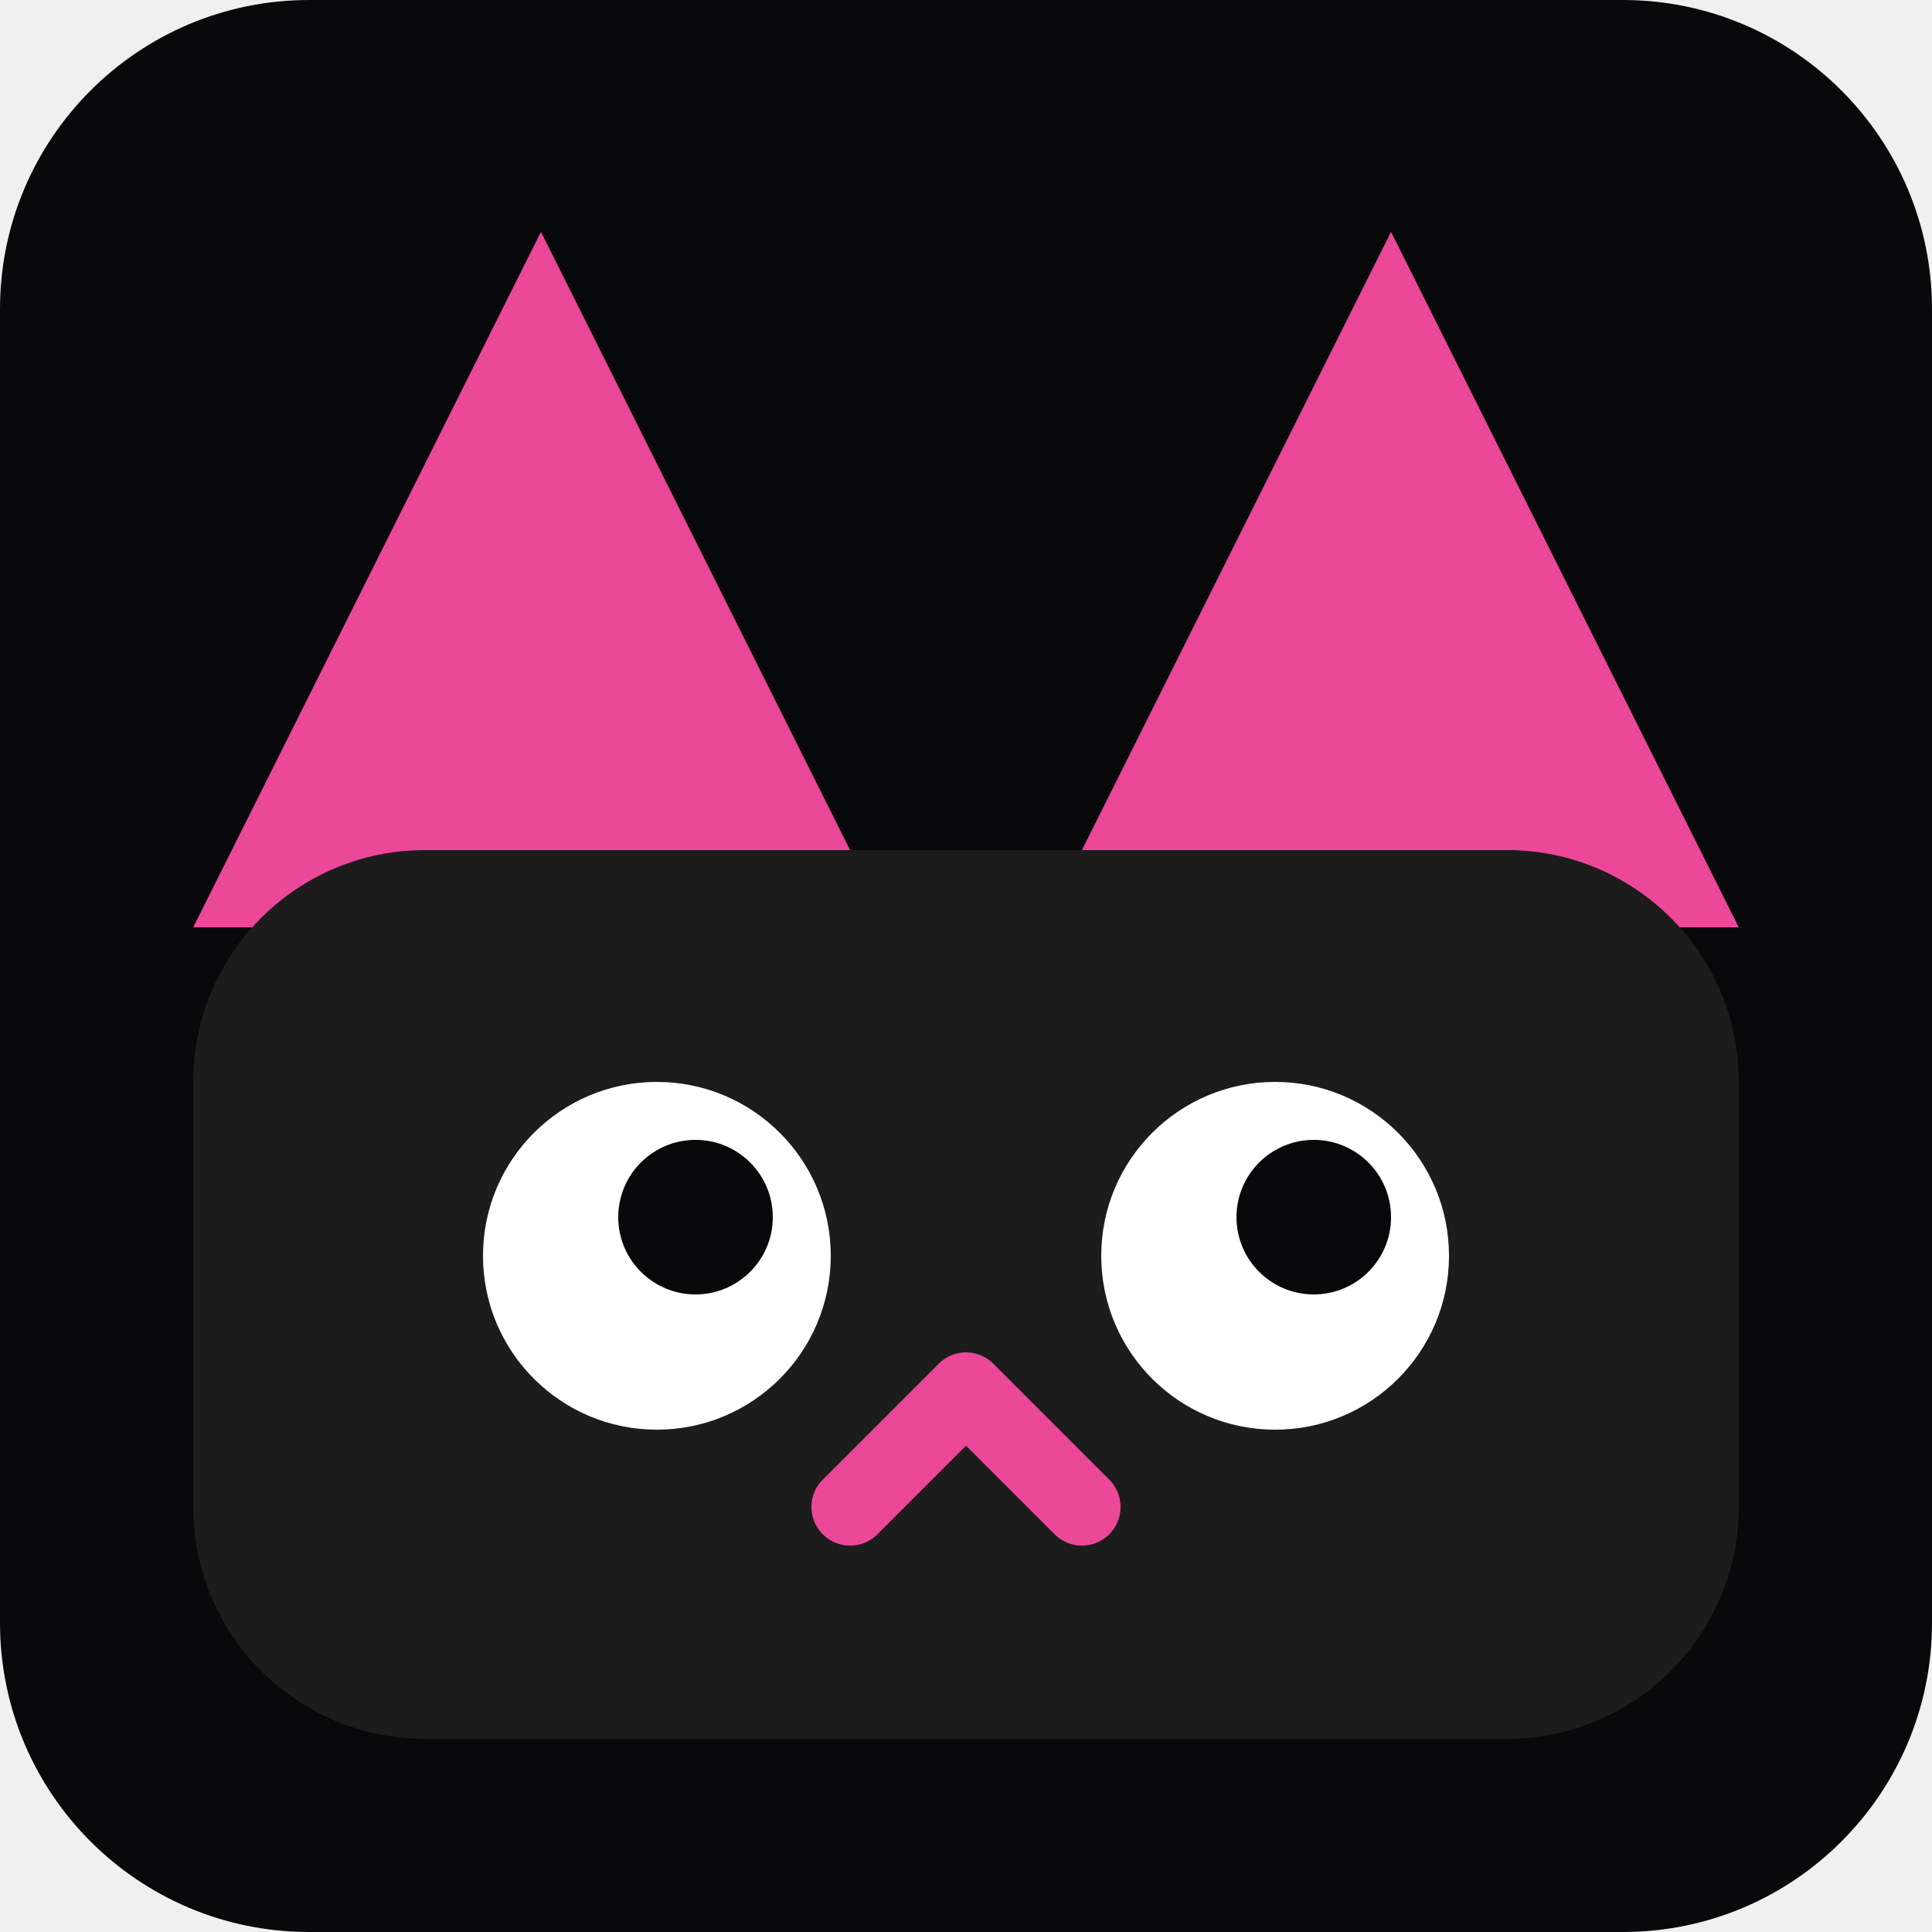
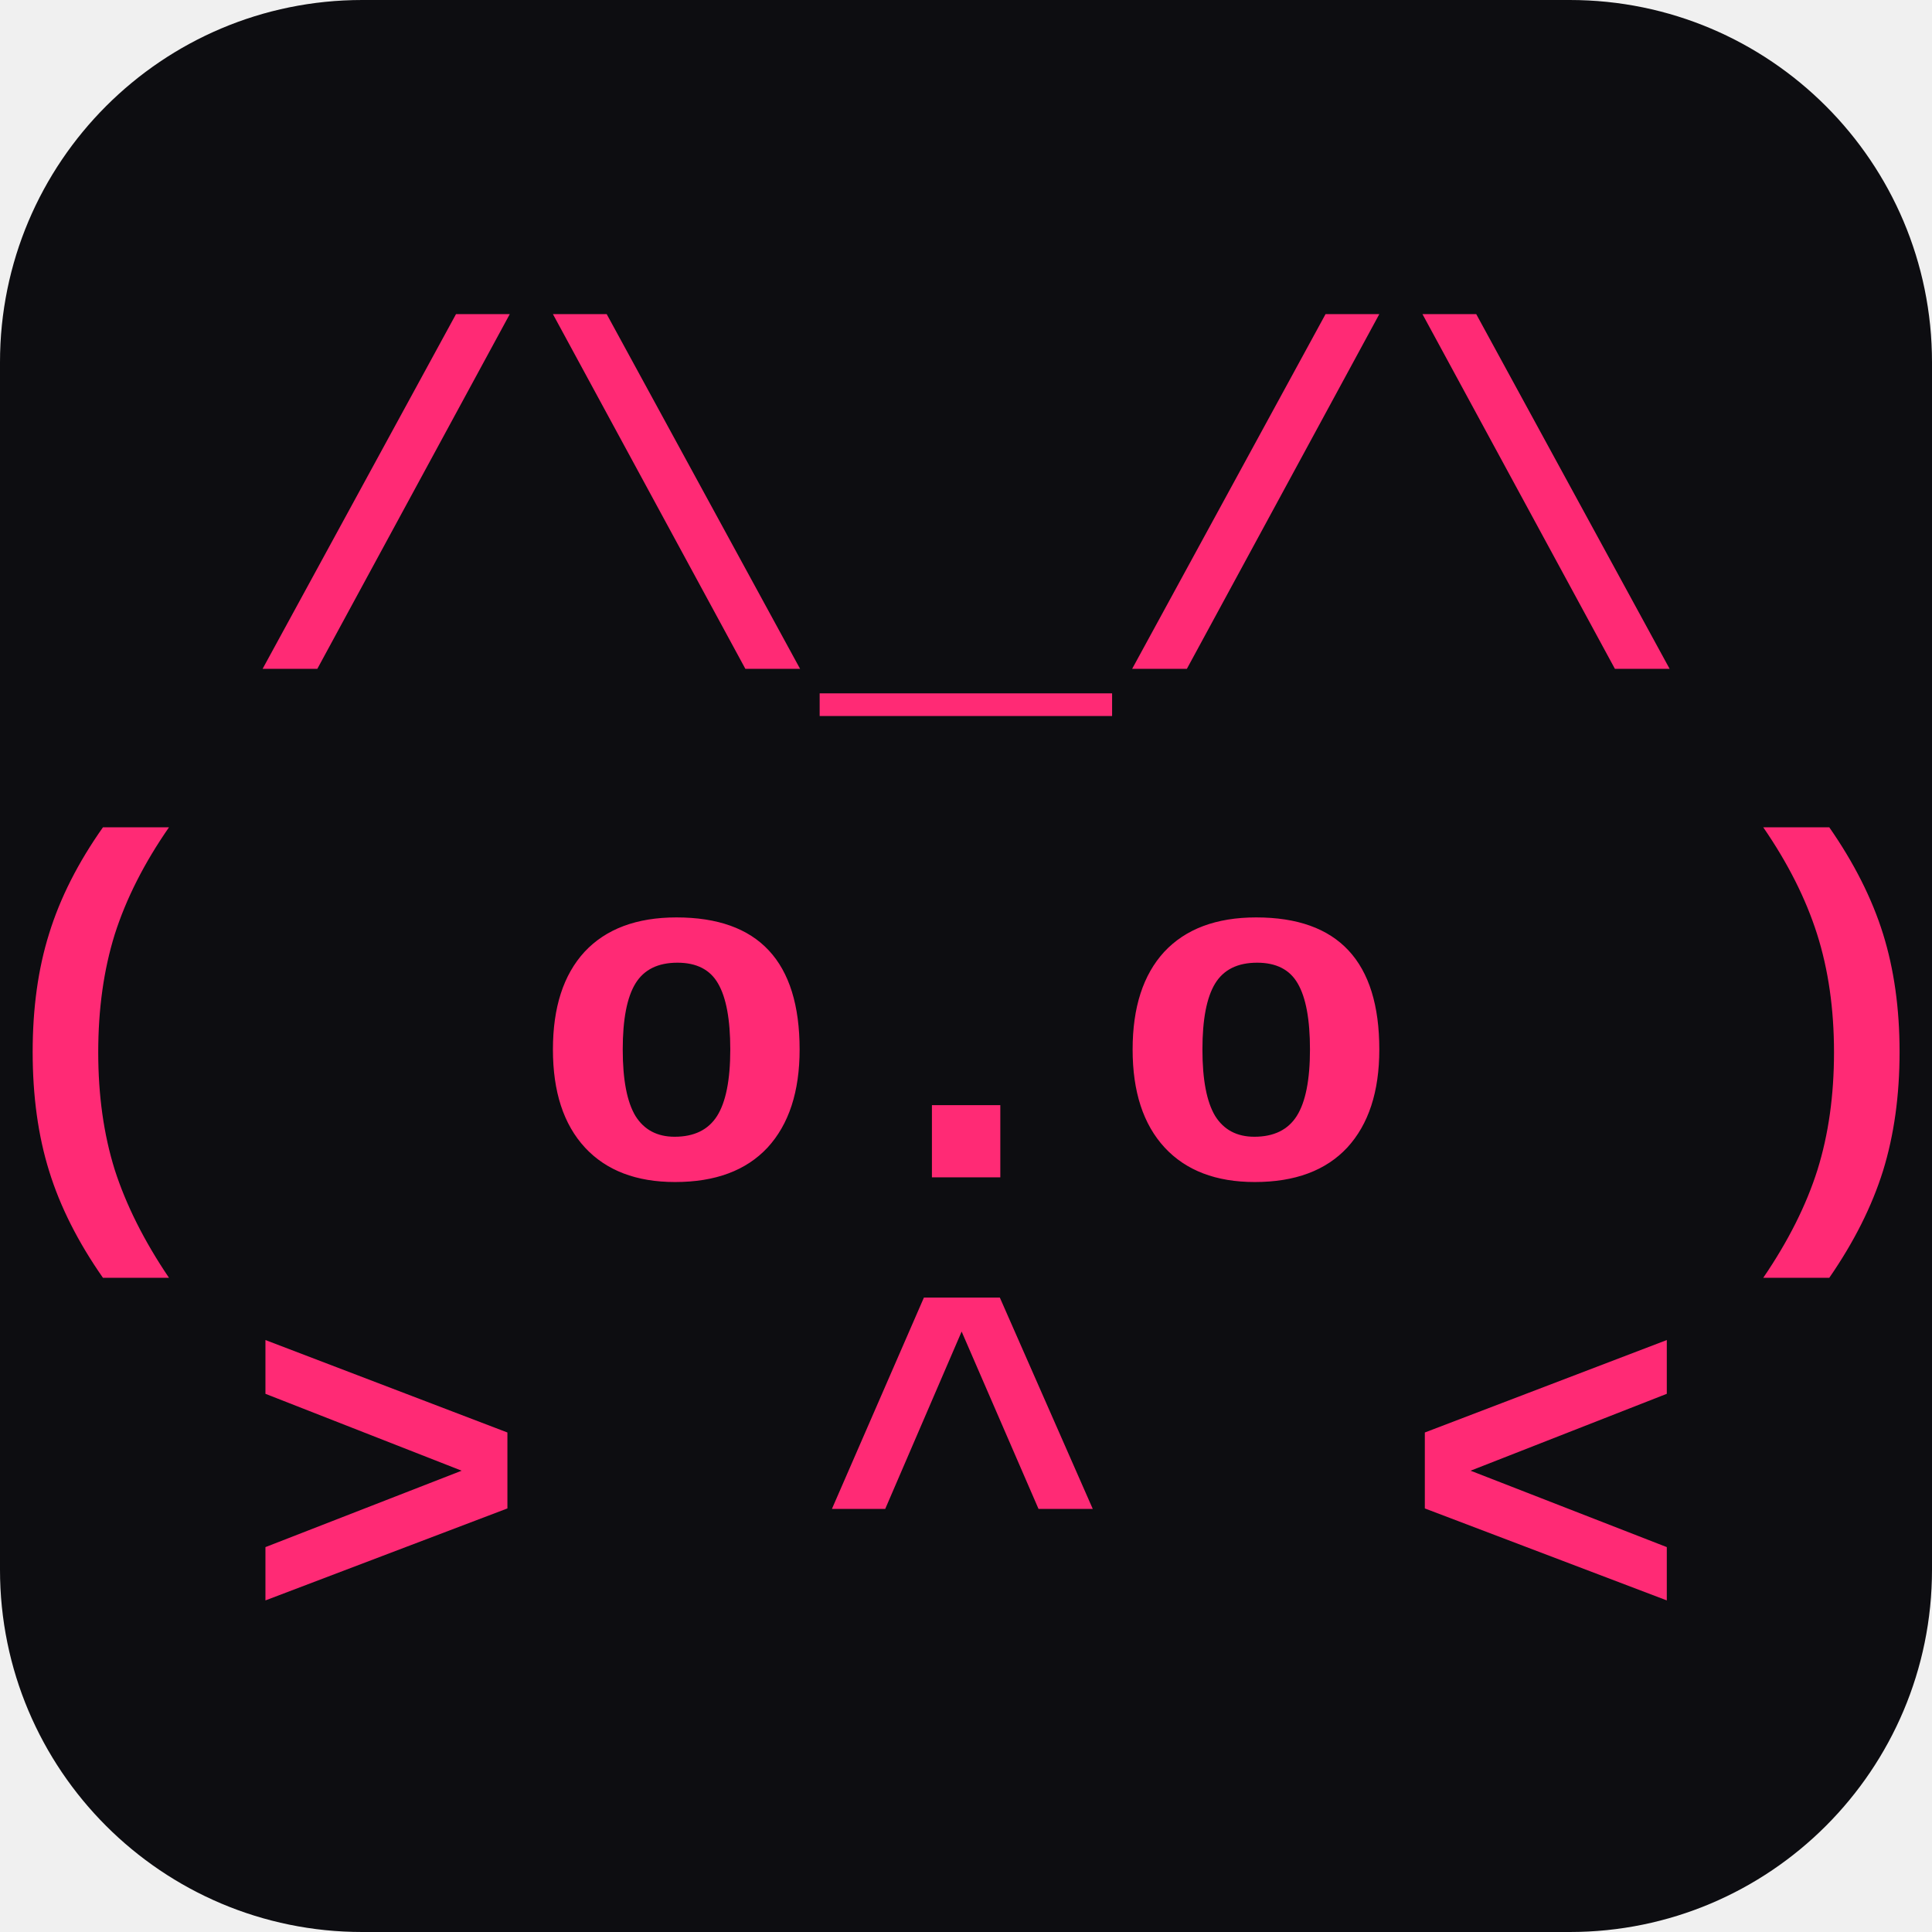
- <svg xmlns="http://www.w3.org/2000/svg" viewBox="0 0 100 100">
-   <rect width="100" height="100" rx="16" fill="#09090b" />
-   <polygon points="10,48 28,12 46,48" fill="#ec4899" />
-   <polygon points="54,48 72,12 90,48" fill="#ec4899" />
-   <rect x="10" y="44" width="80" height="46" rx="12" fill="#1c1c1c" />
-   <circle cx="34" cy="65" r="9" fill="white" />
-   <circle cx="66" cy="65" r="9" fill="white" />
-   <circle cx="36" cy="63" r="4" fill="#09090b" />
-   <circle cx="68" cy="63" r="4" fill="#09090b" />
-   <path d="M44,78 L50,72 L56,78" fill="none" stroke="#ec4899" stroke-width="4" stroke-linecap="round" stroke-linejoin="round" />
+ <svg xmlns="http://www.w3.org/2000/svg" viewBox="0 0 64 64" width="100%" height="100%">
+   <rect width="64" height="64" fill="#0d0d11" rx="12" />
+   <g font-family="Consolas, Monaco, 'Courier New', monospace" font-weight="900" font-size="16" text-anchor="middle" fill="#ff2a75">
+     <text x="32" y="22">/\_/\</text>
+     <text x="32" y="39">( o.o )</text>
+     <text x="32" y="54">&gt; ^ &lt;</text>
+   </g>
</svg>
